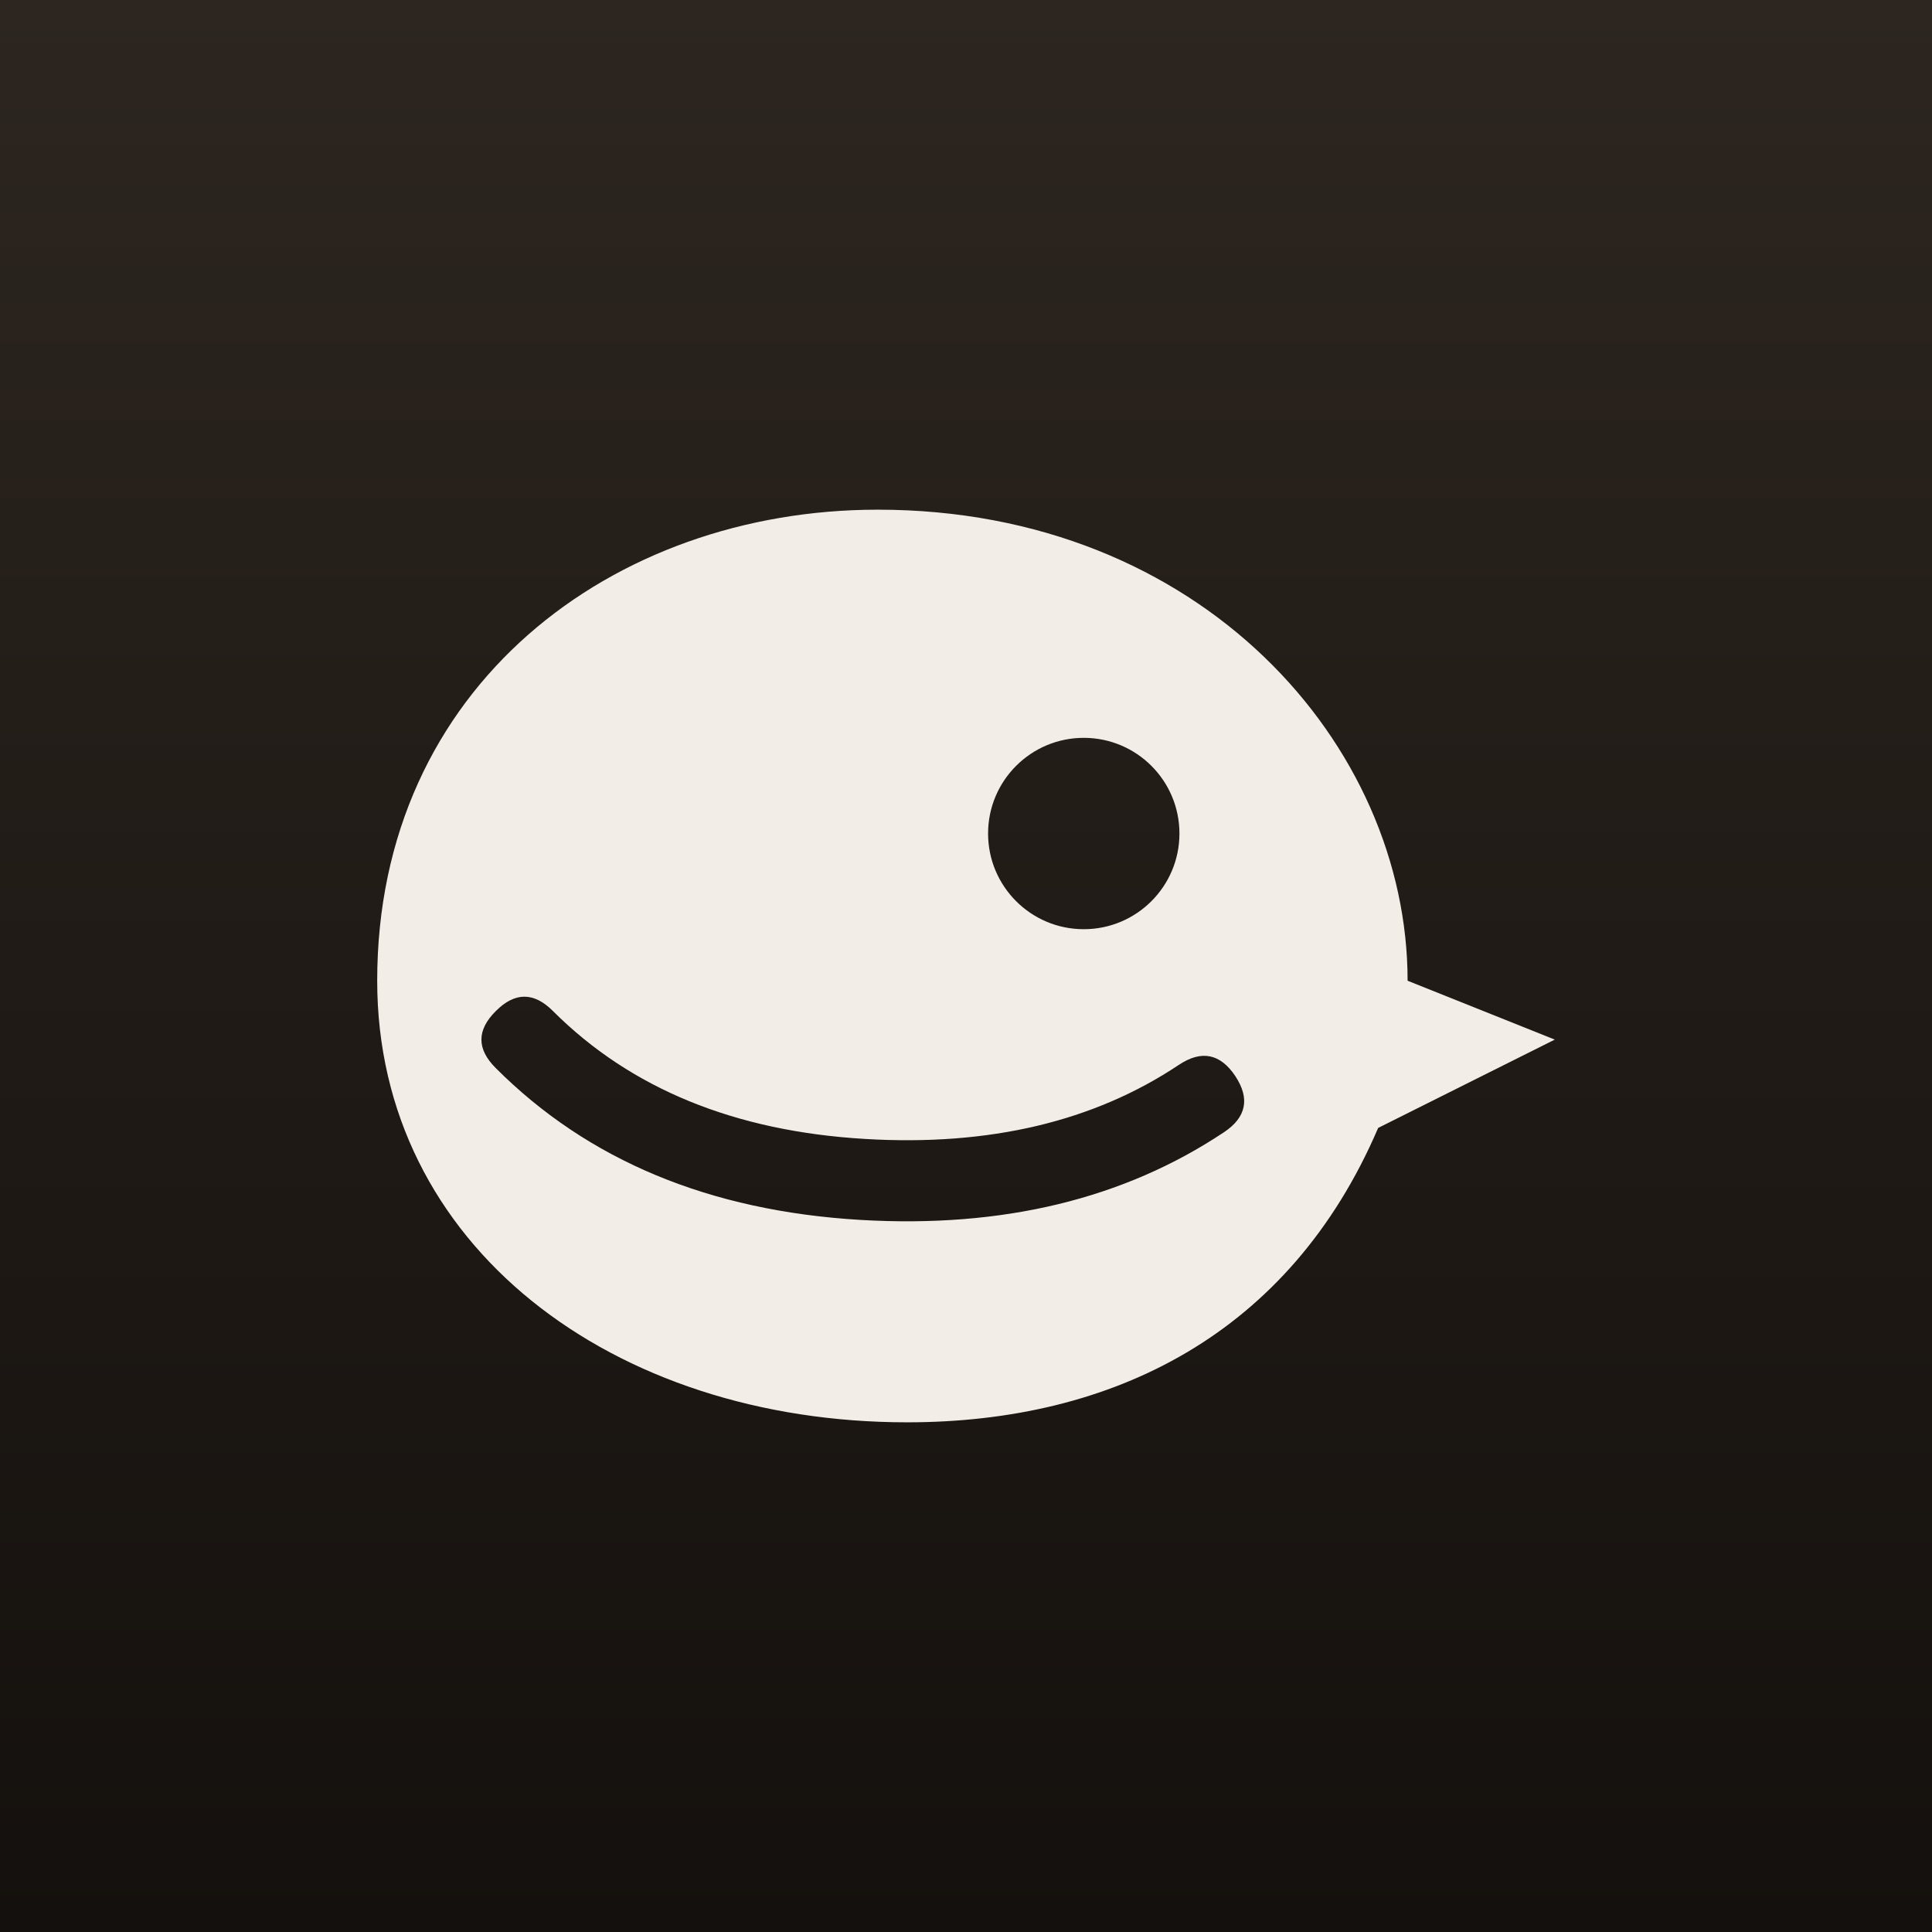
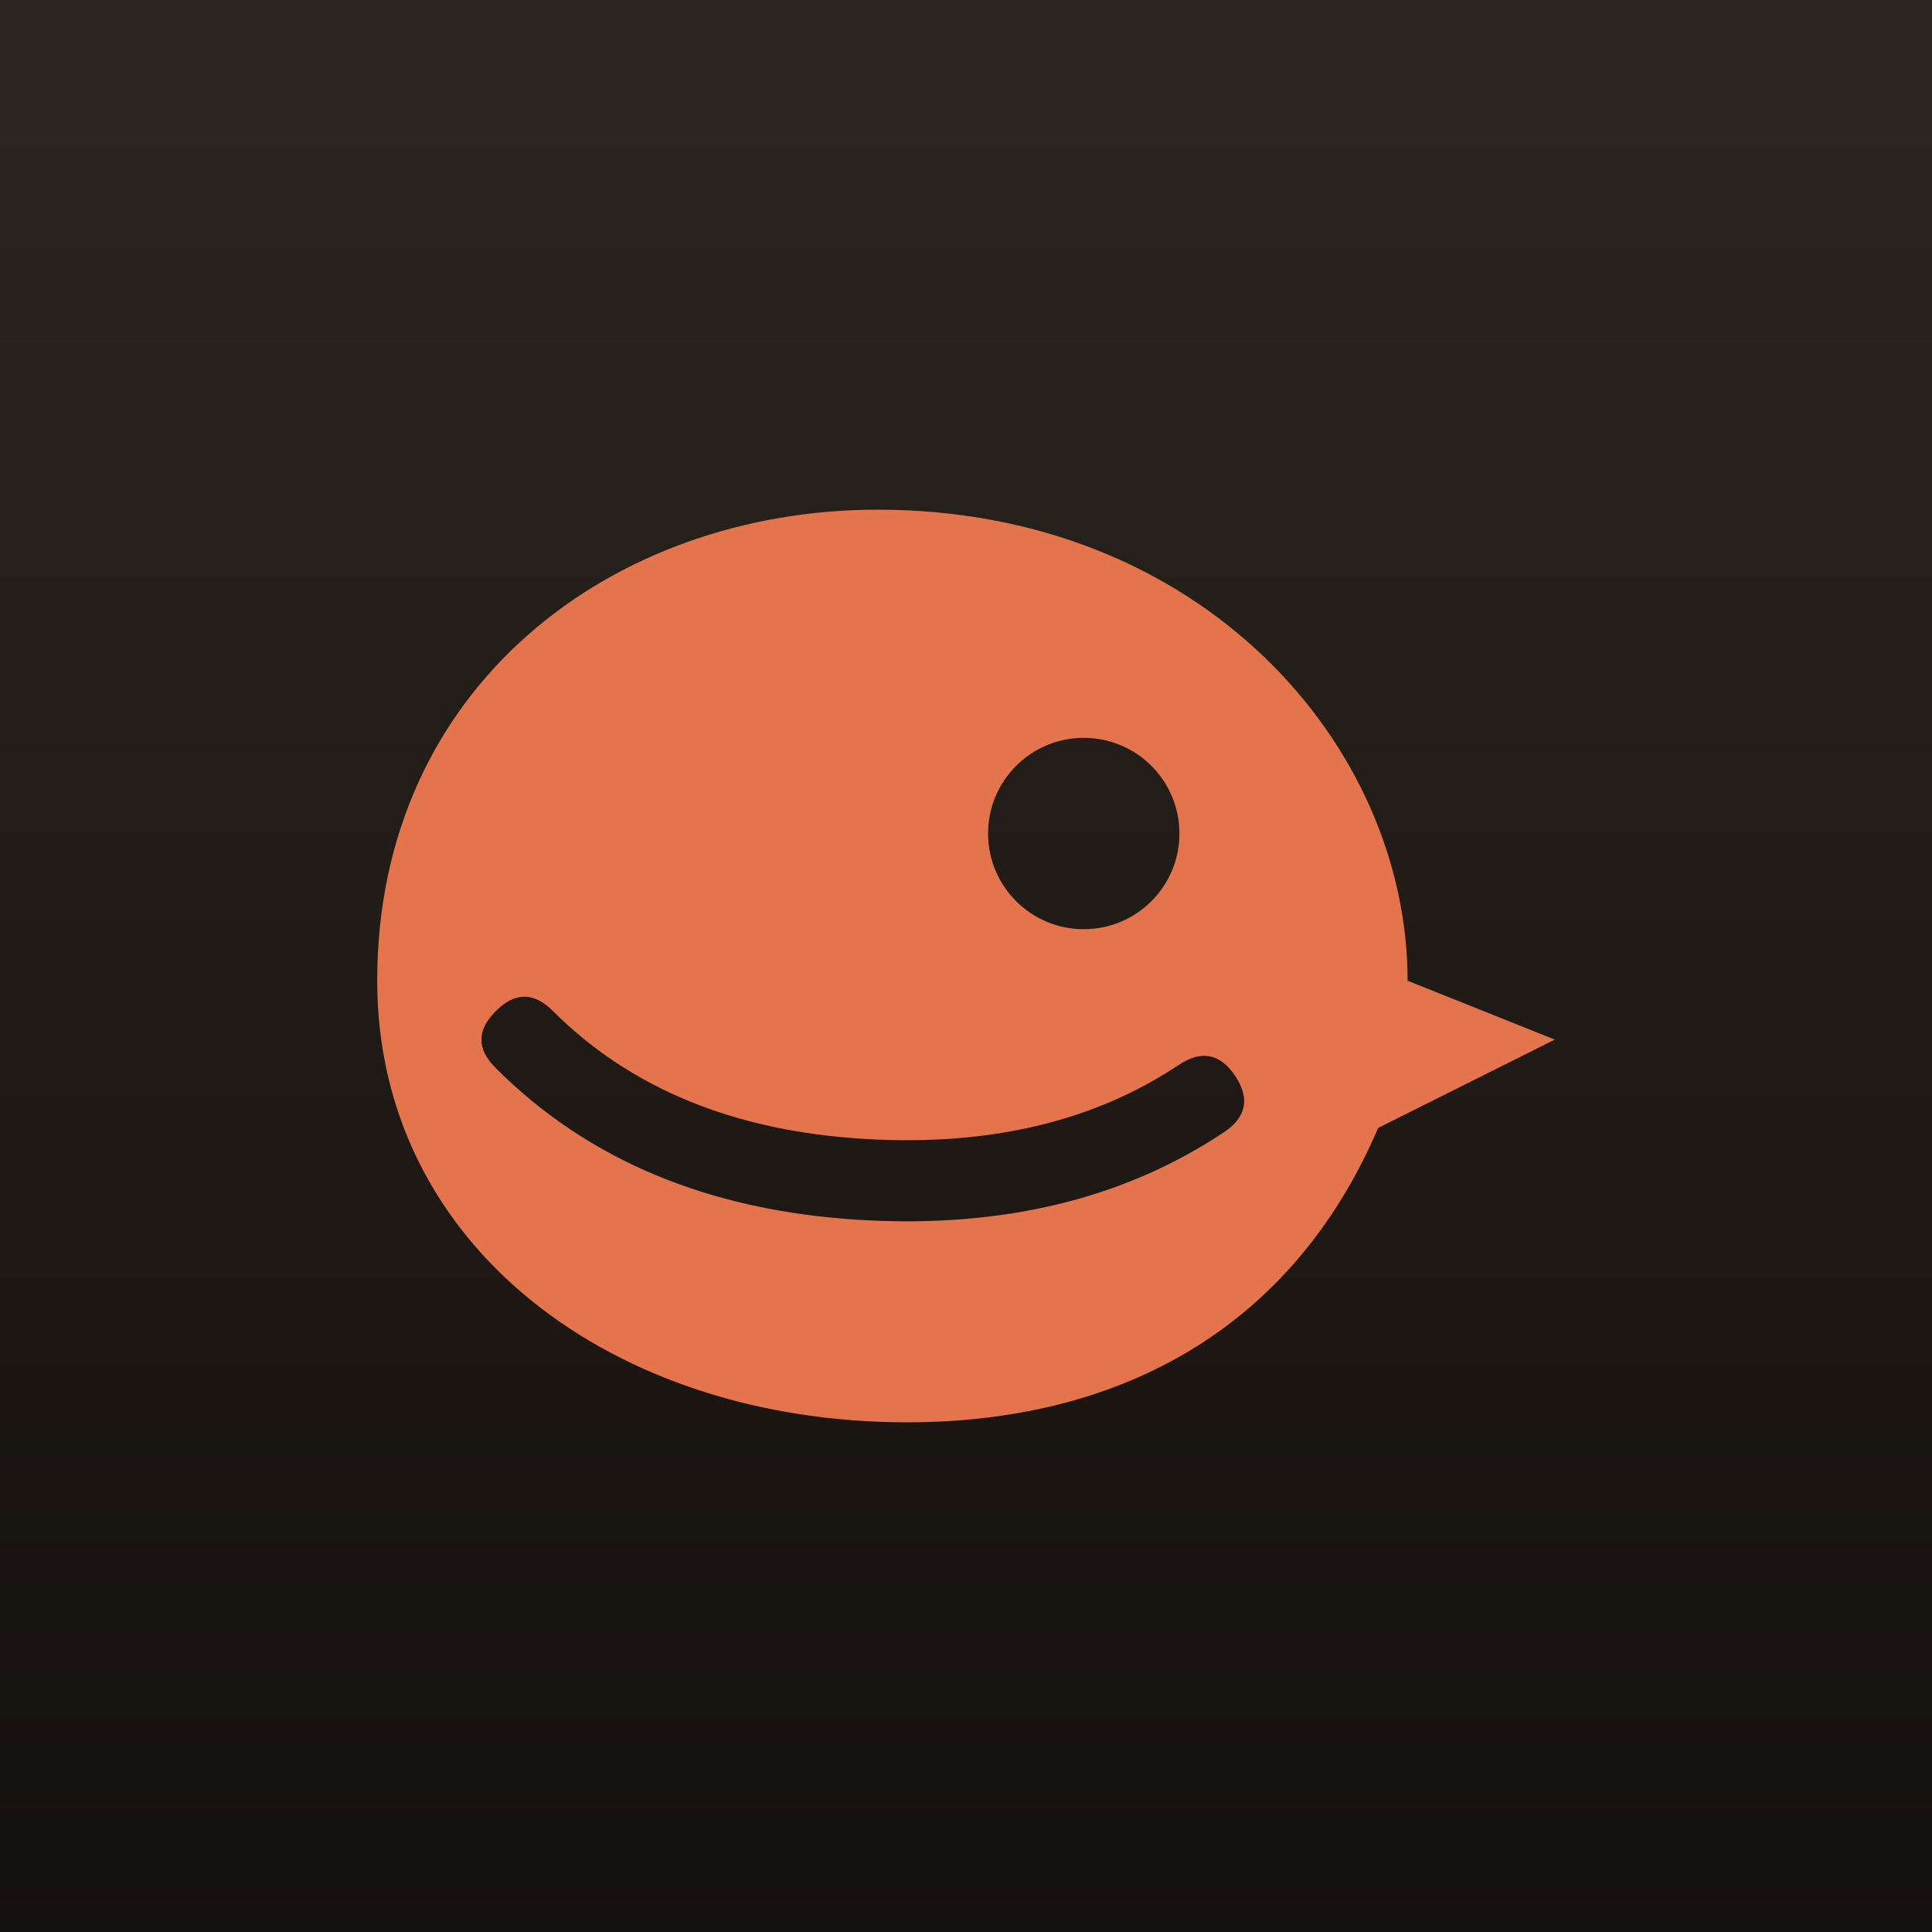
<svg xmlns="http://www.w3.org/2000/svg" viewBox="0 0 100 100" role="img" aria-label="Fewmail">
  <defs>
    <linearGradient id="bg" x1="0" y1="0" x2="0" y2="1">
      <stop offset="0" stop-color="#2D2620" />
      <stop offset="1" stop-color="#14100D" />
    </linearGradient>
  </defs>
  <rect width="100" height="100" fill="url(#bg)" />
  <svg x="18" y="18" width="64" height="64" viewBox="12 11 84 84">
-     <path d="M14 54C14 34 30 22 48 22C70 22 84 38 84 54L94 58L82 64C76 78 64 84 50 84C30 84 14 72 14 54ZM25.94 56.06Q24 54.11 22.06 56.06Q21.08 57.03 21.08 58Q21.08 58.97 22.06 59.94Q31.45 69.34 46.84 70.25Q61.31 71.1 71.53 64.29Q72.67 63.53 72.86 62.57Q73.05 61.62 72.29 60.47Q70.76 58.19 68.47 59.71Q59.8 65.5 47.16 64.75Q33.86 63.97 25.94 56.06ZM68.5 44C68.5 40.41 65.59 37.5 62 37.5C58.41 37.5 55.5 40.41 55.5 44C55.5 47.59 58.41 50.5 62 50.5C65.59 50.5 68.5 47.59 68.5 44Z" fill="#F2EEE7" />
+     <path d="M14 54C14 34 30 22 48 22C70 22 84 38 84 54L94 58L82 64C76 78 64 84 50 84C30 84 14 72 14 54ZM25.94 56.06Q24 54.11 22.06 56.06Q21.08 57.03 21.08 58Q21.08 58.97 22.06 59.94Q31.45 69.34 46.84 70.25Q61.31 71.1 71.53 64.29Q72.67 63.53 72.86 62.57Q73.05 61.62 72.29 60.47Q70.76 58.19 68.47 59.71Q59.8 65.5 47.16 64.75Q33.86 63.97 25.94 56.06ZM68.5 44C68.5 40.41 65.59 37.5 62 37.5C58.41 37.5 55.5 40.41 55.5 44C55.5 47.59 58.41 50.5 62 50.5C65.59 50.5 68.5 47.59 68.5 44Z" fill="#E4744B" />
  </svg>
</svg>
